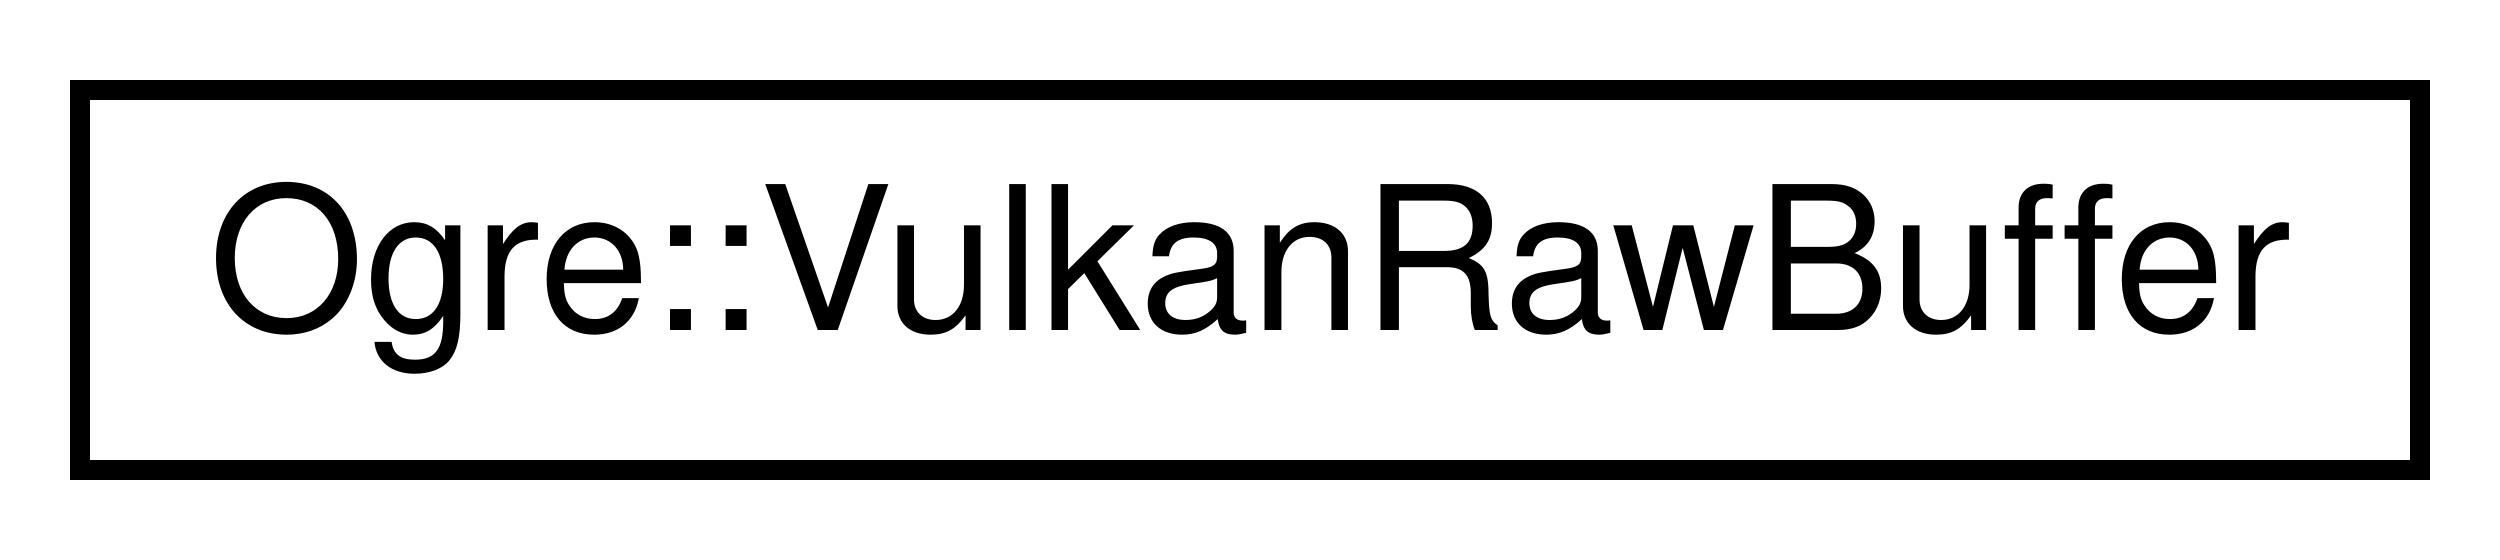
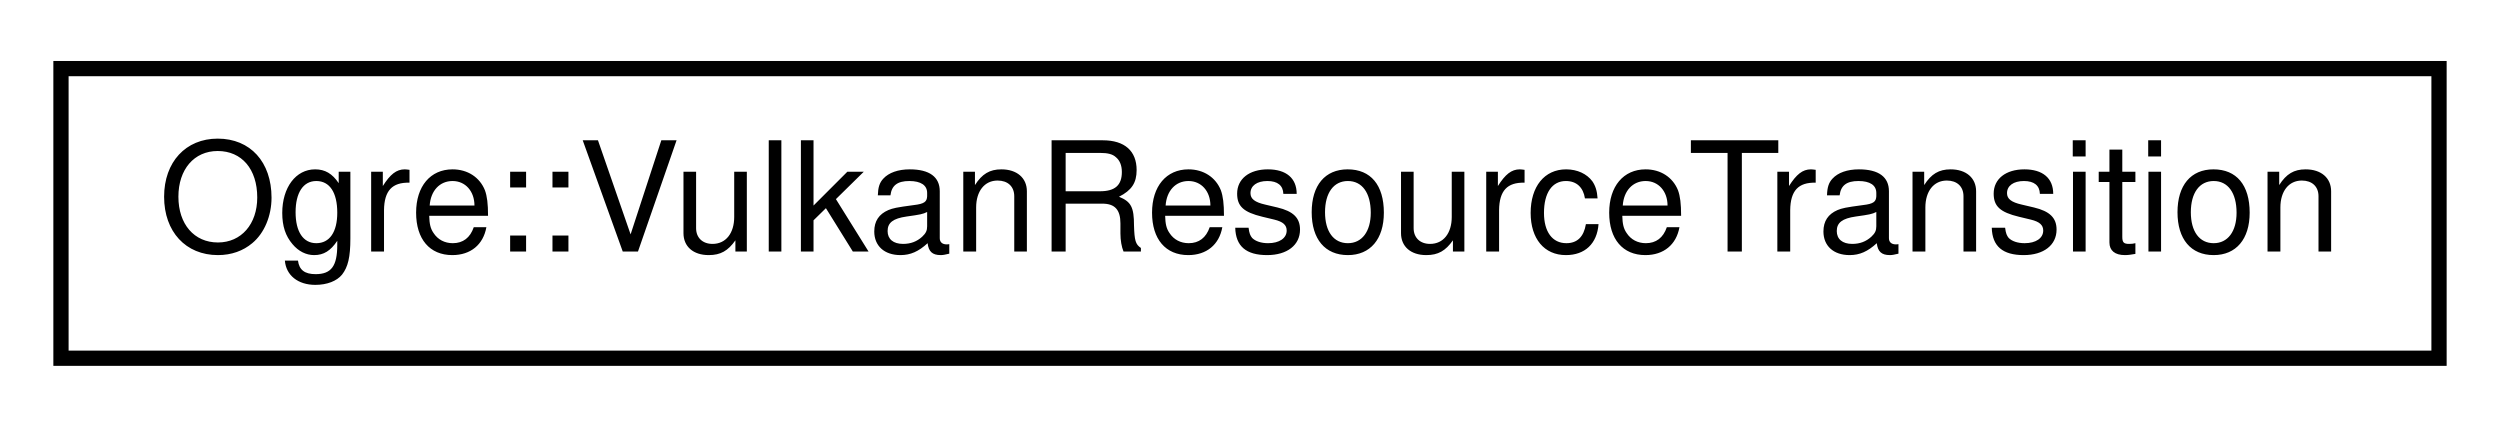
- <svg xmlns="http://www.w3.org/2000/svg" xmlns:xlink="http://www.w3.org/1999/xlink" width="125pt" height="28pt" viewBox="0.00 0.00 125.00 28.00">
+ <svg xmlns="http://www.w3.org/2000/svg" xmlns:xlink="http://www.w3.org/1999/xlink" width="164pt" height="28pt" viewBox="0.00 0.00 164.00 28.00">
  <g id="graph0" class="graph" transform="scale(1 1) rotate(0) translate(4 24)">
    <g id="node1" class="node">
      <g id="a_node1">
-         <a xlink:href="struct_ogre_1_1_vulkan_raw_buffer.html" target="_top" xlink:title="Provides a simple interface similar to that of MTLBuffer.">
-           <polygon fill="none" stroke="black" points="0,-0.5 0,-19.5 117,-19.5 117,-0.5 0,-0.5" />
-           <text text-anchor="middle" x="58.5" y="-7.5" font-family="Helvetica,sans-Serif" font-size="10.00">Ogre::VulkanRawBuffer</text>
+         <a xlink:href="struct_ogre_1_1_vulkan_resource_transition.html" target="_top" xlink:title=" ">
+           <polygon fill="none" stroke="black" points="0,-0.5 0,-19.5 156,-19.5 156,-0.5 0,-0.5" />
+           <text text-anchor="middle" x="78" y="-7.5" font-family="Helvetica,sans-Serif" font-size="10.00">Ogre::VulkanResourceTransition</text>
        </a>
      </g>
    </g>
  </g>
</svg>
